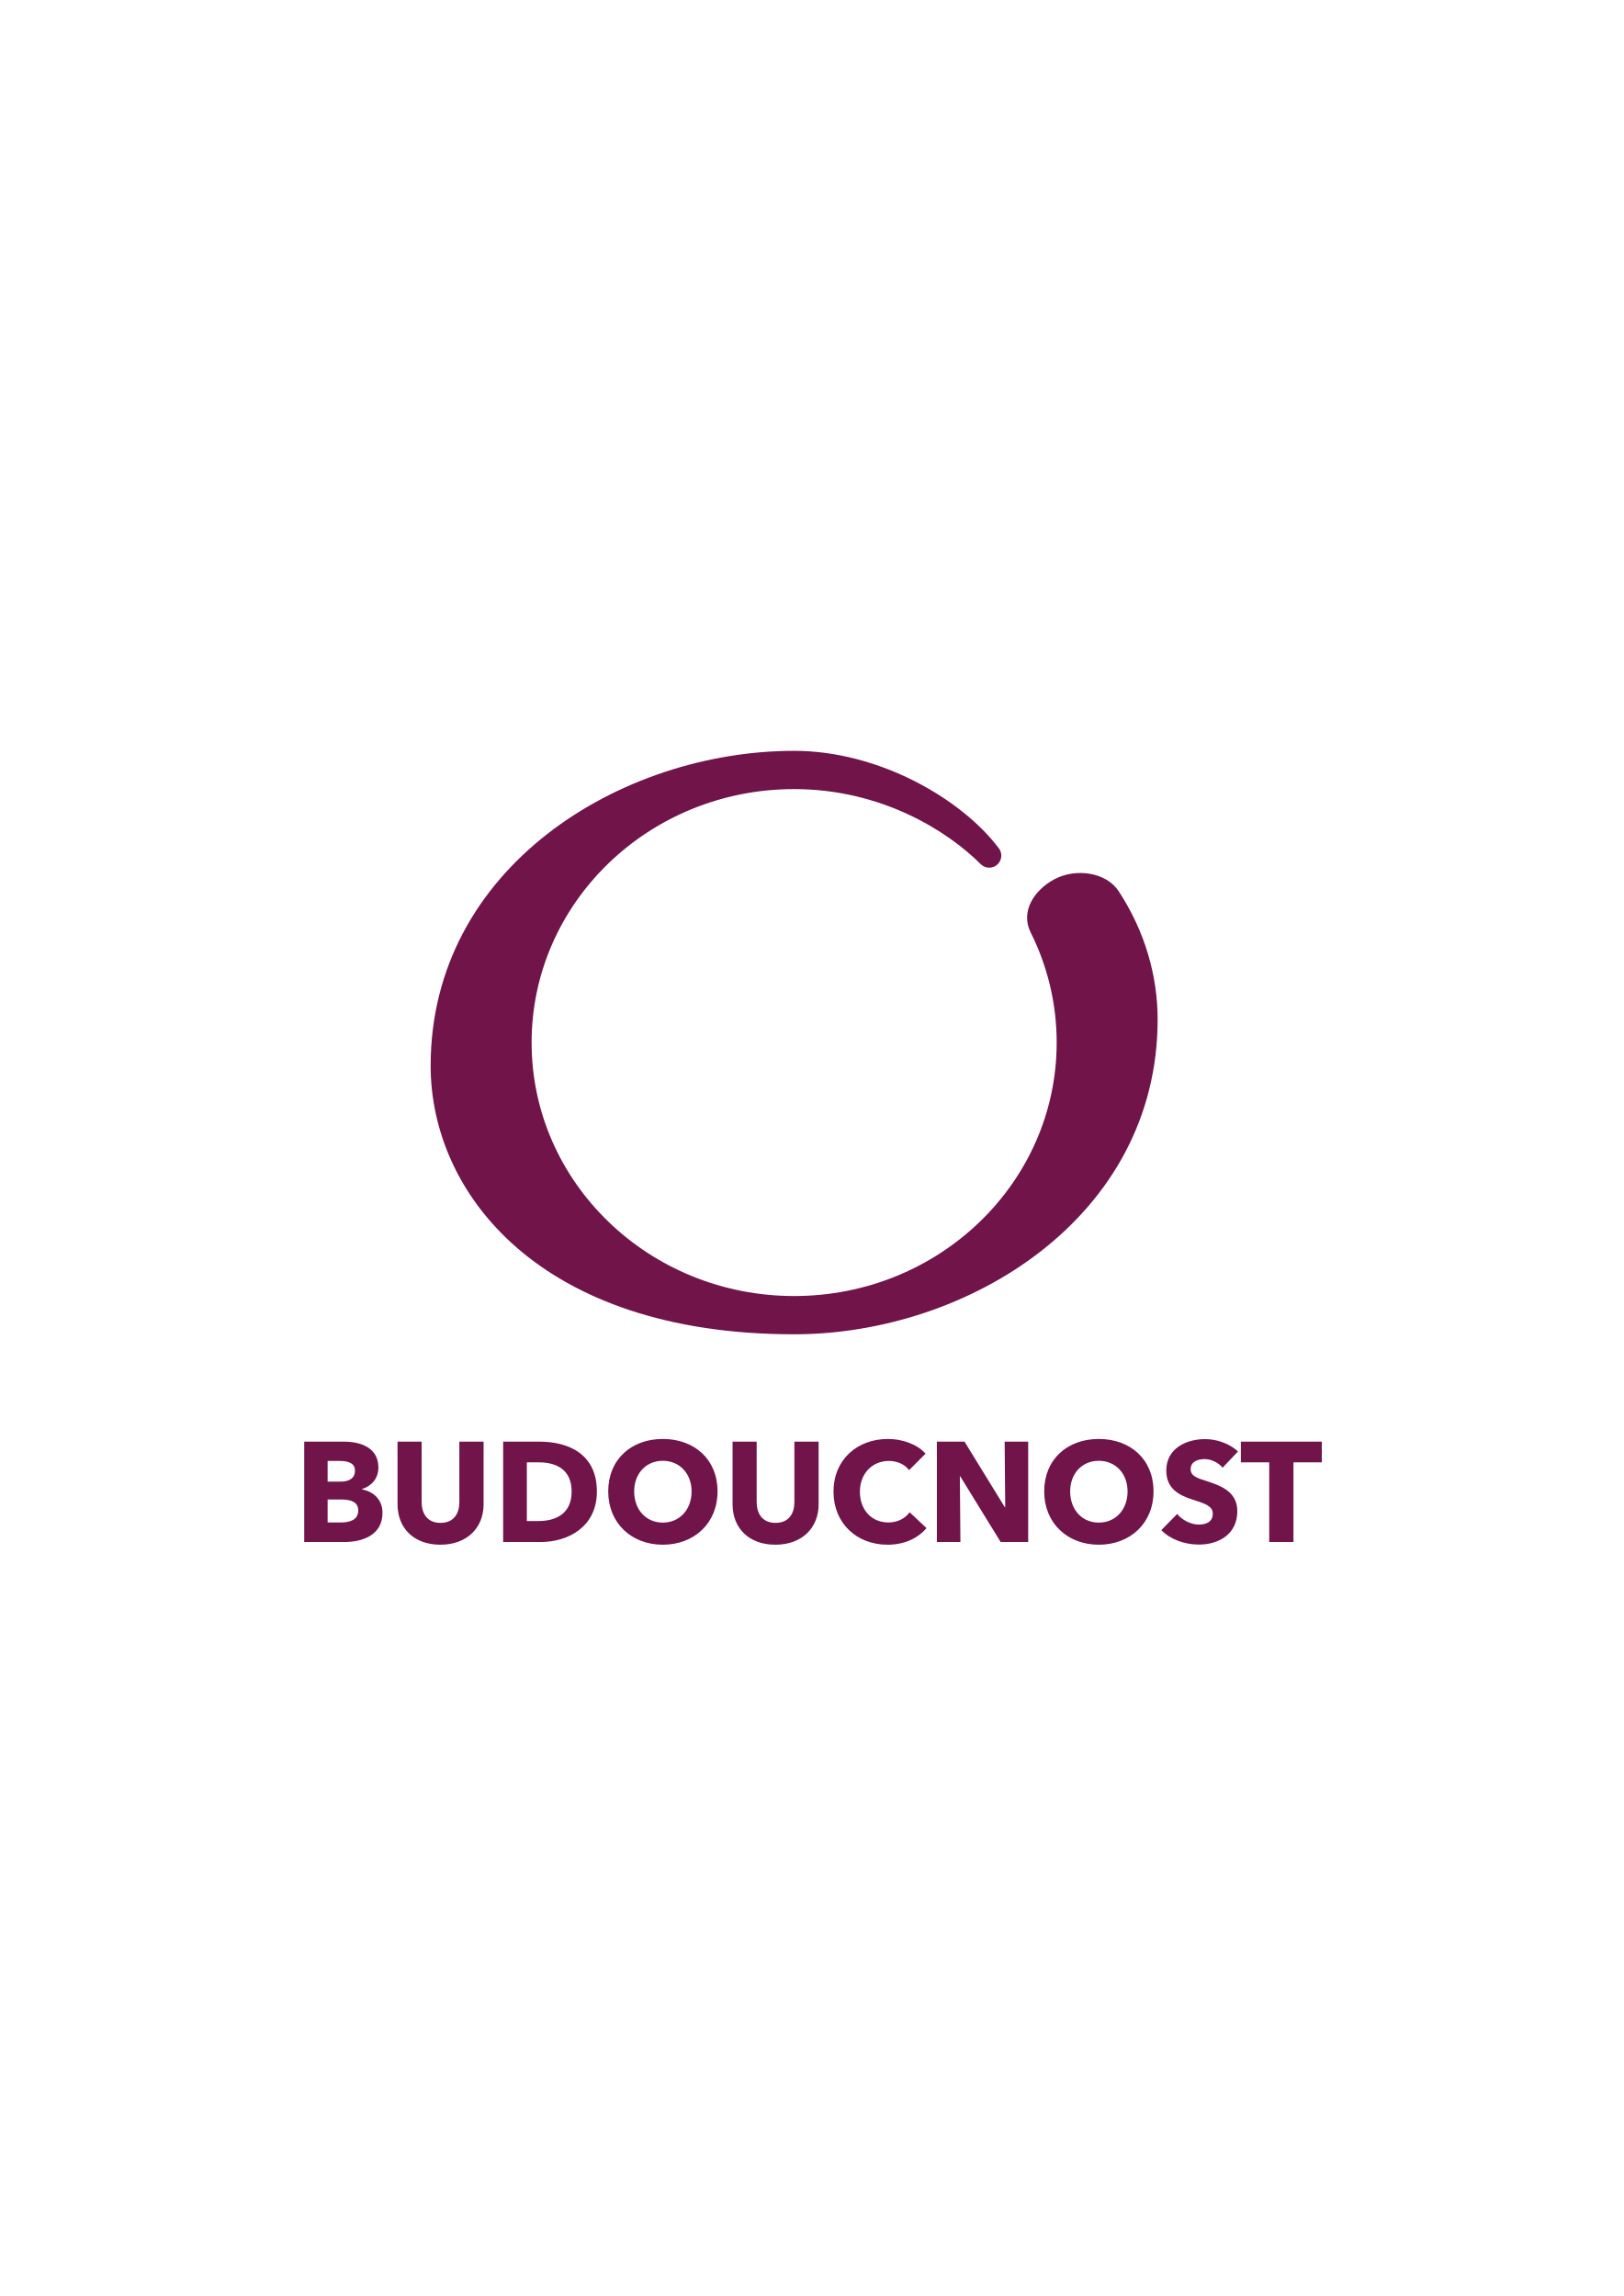
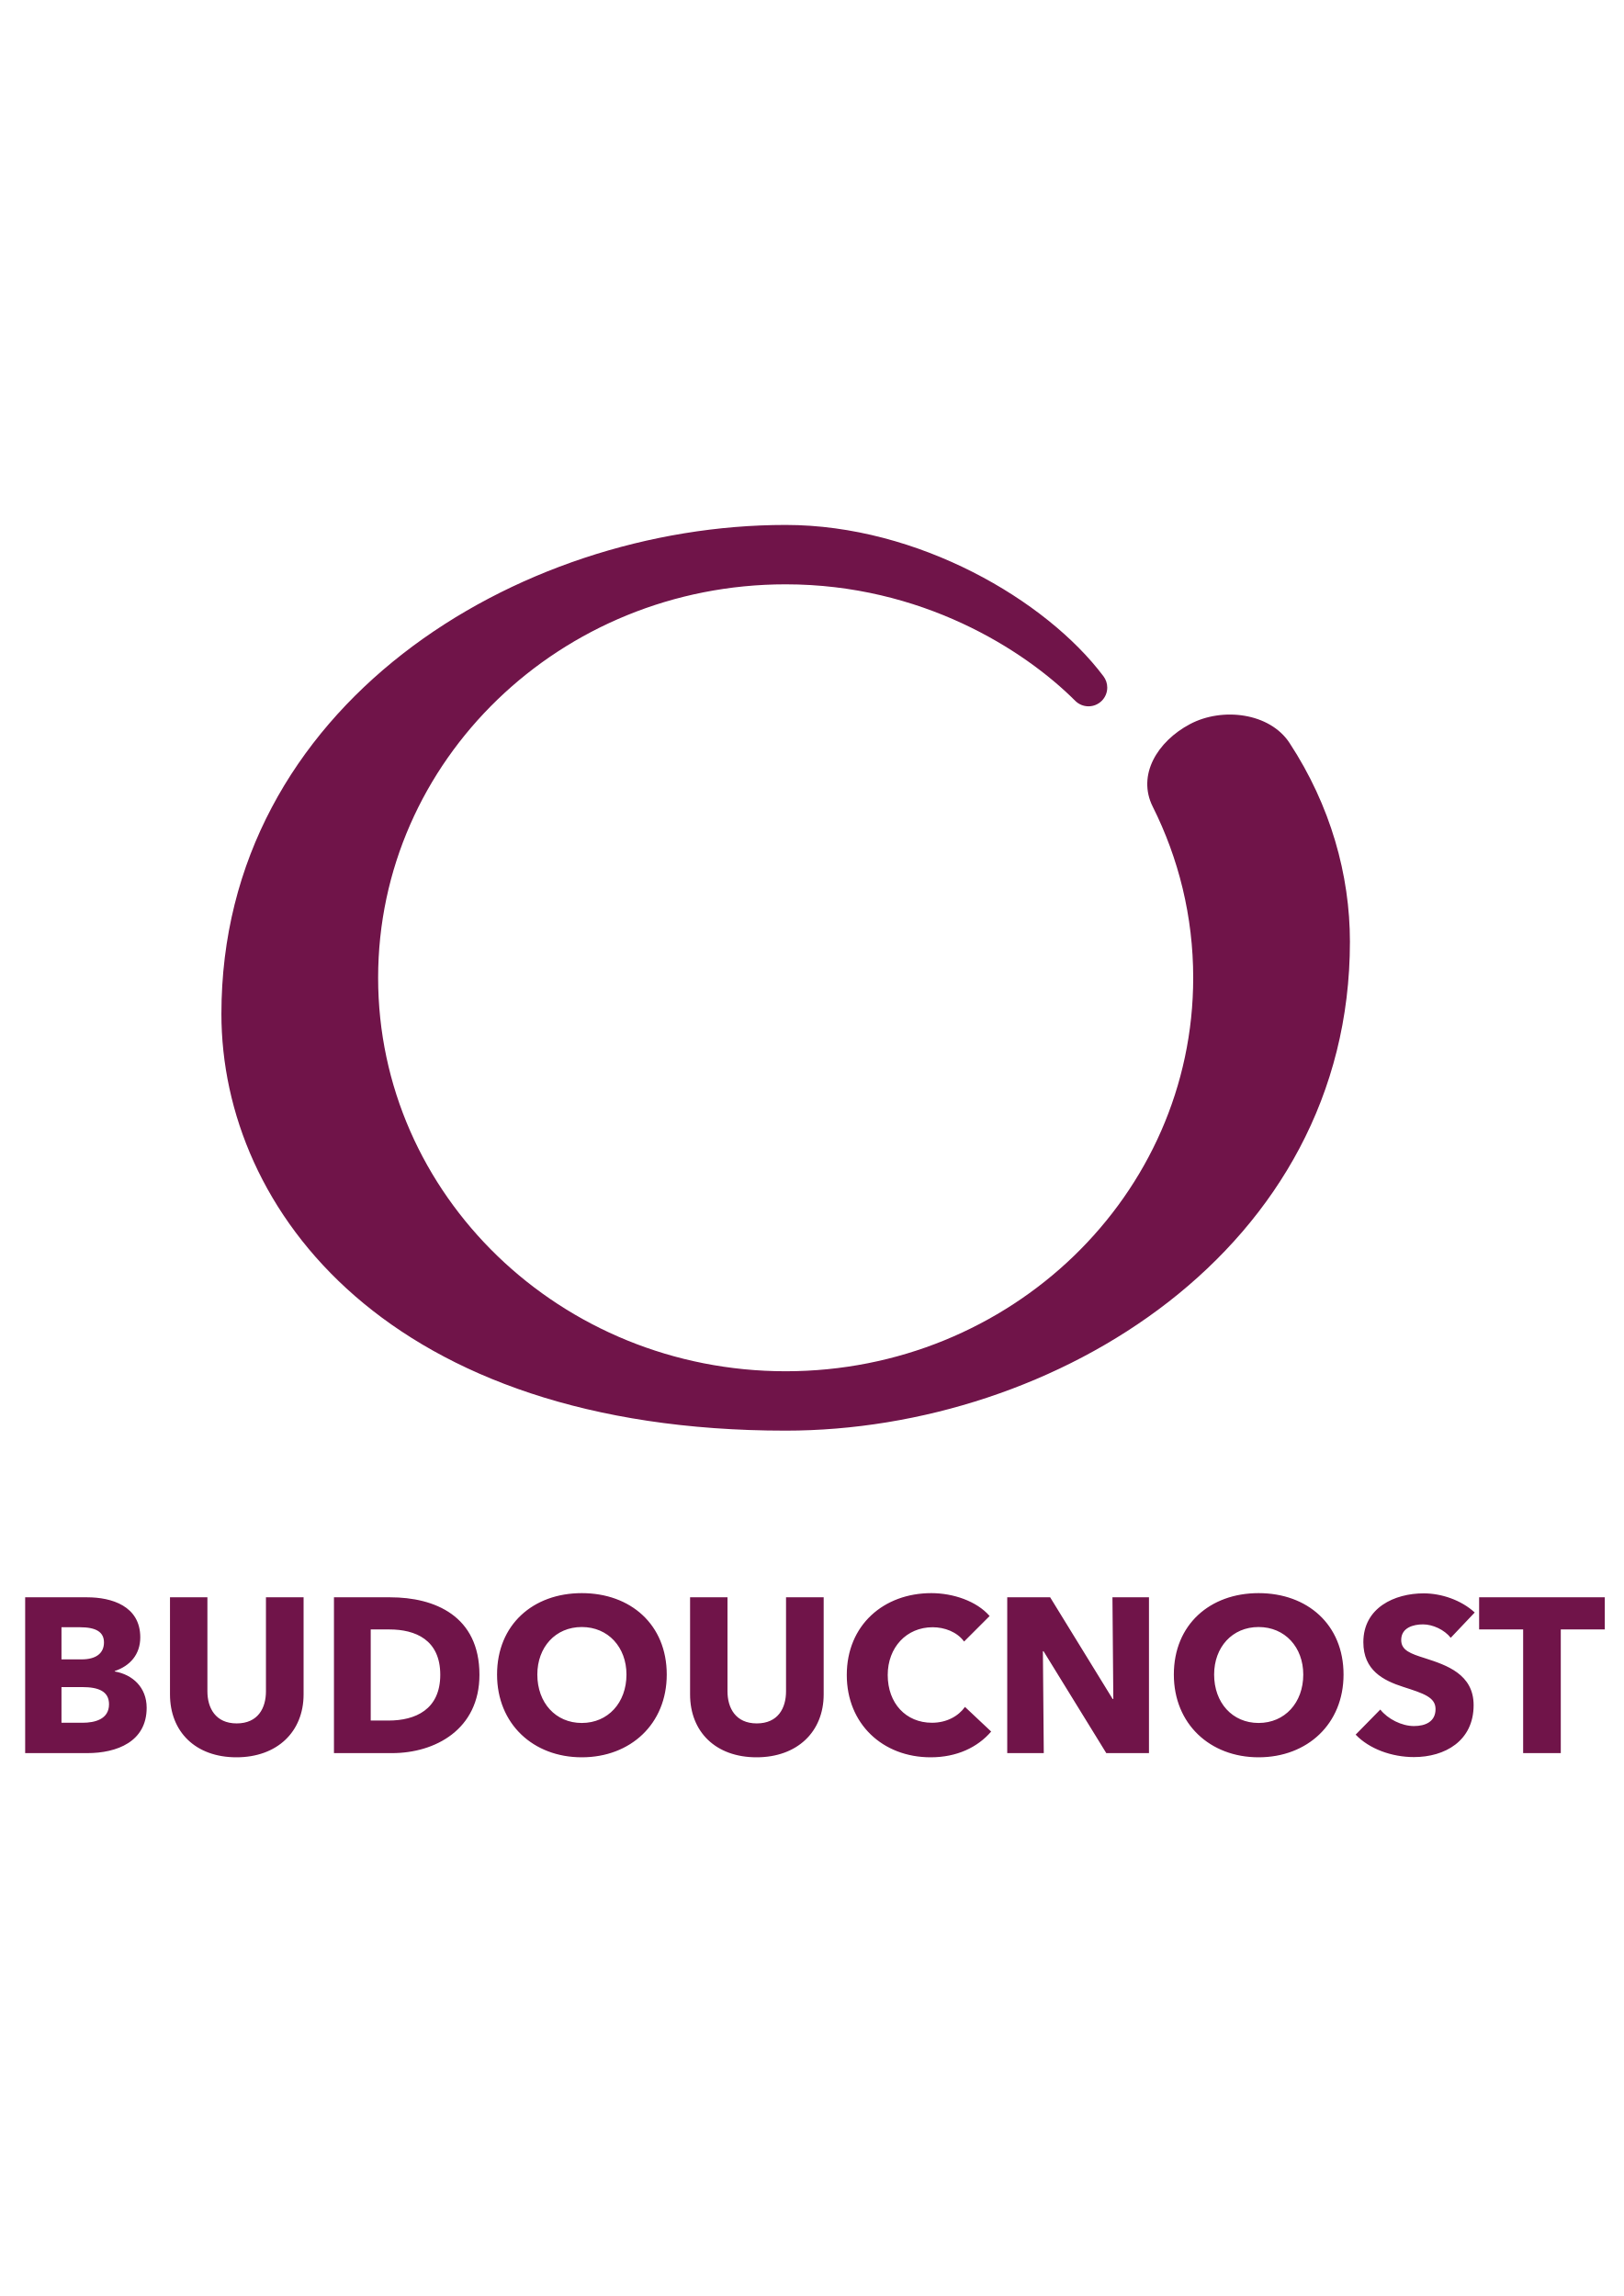
- <svg xmlns="http://www.w3.org/2000/svg" version="1.1" id="svg28" xml:space="preserve" width="793.701" height="1122.52" viewBox="0 0 793.701 1122.52">
+ <svg xmlns="http://www.w3.org/2000/svg" version="1.1" id="svg28" width="793.701" height="1122.52" viewBox="140.792 361.447 511.295 403.743">
  <defs id="defs32">
    <clipPath clipPathUnits="userSpaceOnUse" id="clipPath44">
      <path d="M 0,841.89 H 595.276 V 0 H 0 Z" id="path42" />
    </clipPath>
  </defs>
  <g id="g36" transform="matrix(1.333333,0,0,-1.333333,0,1122.52)">
    <g id="g38">
      <g id="g40" clip-path="url(#clipPath44)">
        <g id="g46" transform="translate(410.1348,515.0915)">
          <path d="m 0,0 c -4.668,7.118 -15.862,8.496 -23.512,4.431 -7.692,-4.087 -12.53,-12.019 -8.787,-19.492 6.122,-12.223 9.559,-25.936 9.559,-40.424 -0.002,-51.329 -43.092,-92.94 -96.25,-92.94 -53.157,0 -96.246,41.611 -96.248,92.94 0.002,51.328 43.091,92.94 96.248,92.94 32.036,0 56.236,-15.364 68.389,-27.518 0.803,-0.8 1.91,-1.296 3.133,-1.296 2.445,0 4.428,1.982 4.428,4.429 0,0.995 -0.33,1.913 -0.884,2.654 -13.504,18 -43.798,35.759 -75.066,35.759 -63.562,0 -133.261,-42.727 -133.261,-115.495 0,-46.472 39.7,-98.442 133.261,-98.442 63.563,0 133.262,42.729 133.262,115.497 C 14.272,-31.19 9.694,-14.79 0,0" style="fill:#701449;fill-opacity:1;fill-rule:nonzero;stroke:none" id="path48" />
        </g>
        <g id="g50" transform="translate(140.231,287.175)">
          <path d="m 0,0 c 0,4.834 -3.326,7.849 -7.537,8.577 v 0.104 c 3.586,1.195 6.029,3.898 6.029,7.953 0,7.433 -6.809,9.461 -12.527,9.461 h -14.659 v -36.804 h 14.659 C -7.018,-10.709 0,-8.006 0,0 m -10.083,15.438 c 0,-2.598 -1.924,-4.002 -5.252,-4.002 h -4.782 v 7.589 h 4.367 c 3.743,0 5.667,-1.092 5.667,-3.587 M -8.889,0.832 c 0,-3.586 -3.429,-4.368 -6.236,-4.368 h -4.992 v 8.423 h 4.939 c 3.794,0 6.289,-0.99 6.289,-4.055 M 37.062,3.171 V 26.095 H 28.173 V 3.897 c 0,-3.95 -1.87,-7.587 -6.912,-7.587 -4.991,0 -6.915,3.637 -6.915,7.587 V 26.095 H 5.51 V 3.171 c 0,-8.838 6.03,-14.867 15.698,-14.867 9.615,0 15.854,6.029 15.854,14.867 m 41.532,4.627 c 0,13.931 -10.605,18.297 -21.053,18.297 H 44.235 v -36.804 h 13.723 c 10.135,0 20.636,5.563 20.636,18.507 m -9.253,0 c 0,-8.213 -5.872,-10.813 -12.215,-10.813 h -4.209 v 21.519 h 4.416 c 6.136,0 12.008,-2.442 12.008,-10.706 m 53.488,0.051 c 0,11.799 -8.524,19.233 -20.065,19.233 -11.487,0 -20.011,-7.434 -20.011,-19.233 0,-11.643 8.524,-19.545 20.011,-19.545 11.541,0 20.065,7.902 20.065,19.545 m -9.512,0 c 0,-6.655 -4.368,-11.436 -10.553,-11.436 -6.184,0 -10.499,4.781 -10.499,11.436 0,6.446 4.262,11.227 10.499,11.227 6.238,0 10.553,-4.781 10.553,-11.227 m 46.574,-4.678 v 22.924 h -8.889 V 3.897 c 0,-3.95 -1.87,-7.587 -6.912,-7.587 -4.991,0 -6.915,3.637 -6.915,7.587 v 22.198 h -8.836 V 3.171 c 0,-8.838 6.03,-14.867 15.698,-14.867 9.615,0 15.854,6.029 15.854,14.867 m 39.558,-8.785 -6.186,5.821 c -1.559,-2.182 -4.315,-3.743 -7.798,-3.743 -6.132,0 -10.448,4.576 -10.448,11.281 0,6.497 4.419,11.28 10.605,11.28 2.807,0 5.768,-1.092 7.431,-3.379 l 6.031,6.03 c -3.067,3.535 -8.627,5.406 -13.776,5.406 -11.227,0 -19.96,-7.537 -19.96,-19.337 0,-11.539 8.474,-19.441 19.806,-19.441 6.185,0 11.071,2.339 14.295,6.082 m 37.269,-5.095 v 36.804 h -8.628 l 0.207,-24.017 h -0.156 l -14.762,24.017 h -10.136 v -36.804 h 8.629 l -0.208,24.067 h 0.155 l 14.816,-24.067 z m 45.951,18.558 c 0,11.799 -8.526,19.233 -20.065,19.233 -11.488,0 -20.013,-7.434 -20.013,-19.233 0,-11.643 8.525,-19.545 20.013,-19.545 11.539,0 20.065,7.902 20.065,19.545 m -9.513,0 c 0,-6.655 -4.366,-11.436 -10.552,-11.436 -6.187,0 -10.499,4.781 -10.499,11.436 0,6.446 4.262,11.227 10.499,11.227 6.238,0 10.552,-4.781 10.552,-11.227 m 40.494,14.659 c -3.225,2.962 -7.902,4.521 -12.061,4.521 -6.861,0 -14.242,-3.377 -14.242,-11.539 0,-6.654 4.731,-9.044 9.408,-10.553 4.834,-1.558 7.641,-2.442 7.641,-5.249 0,-2.963 -2.392,-4.003 -5.095,-4.003 -2.91,0 -6.183,1.665 -7.952,3.9 l -5.821,-5.928 c 3.222,-3.377 8.524,-5.301 13.773,-5.301 7.28,0 14.088,3.795 14.088,12.267 0,7.329 -6.446,9.461 -11.435,11.072 -3.483,1.092 -5.667,1.871 -5.667,4.314 0,2.913 2.86,3.692 5.146,3.692 2.287,0 5.043,-1.248 6.55,-3.171 z m 30.719,-4.004 v 7.591 h -29.681 v -7.591 h 10.396 v -29.213 h 8.89 v 29.213 z" style="fill:#701449;fill-opacity:1;fill-rule:nonzero;stroke:none" id="path52" />
        </g>
      </g>
    </g>
  </g>
</svg>
